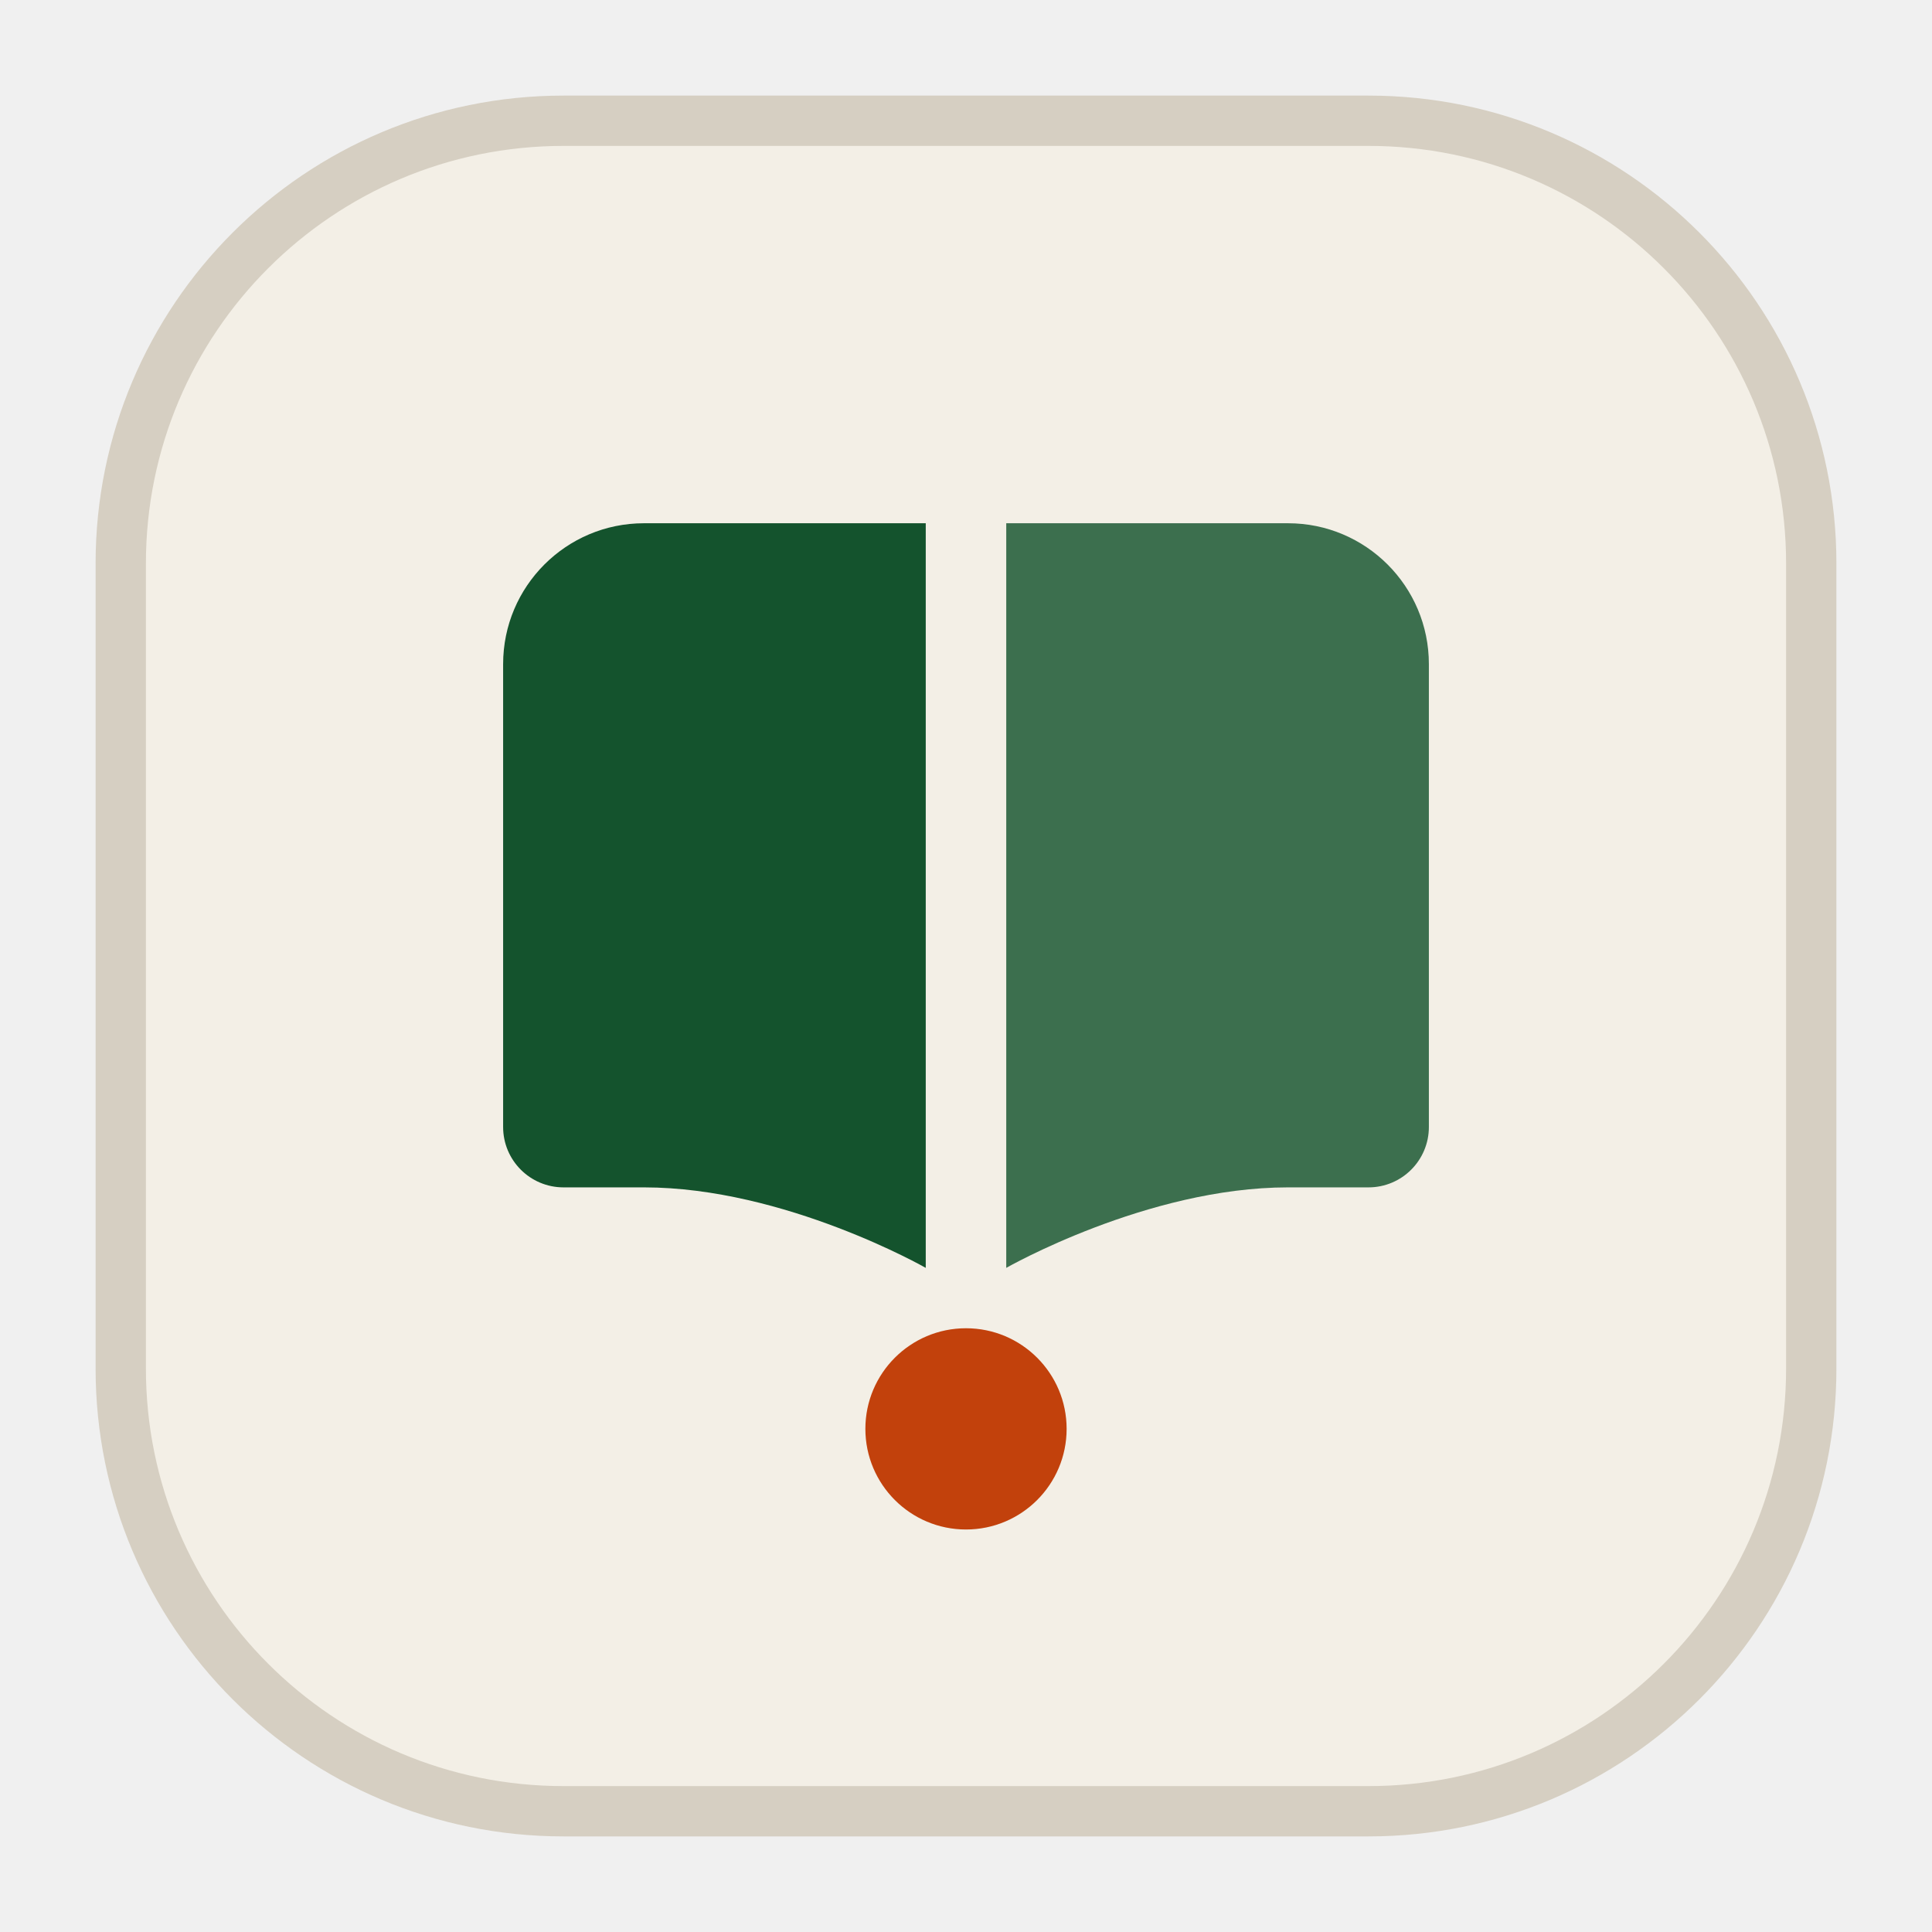
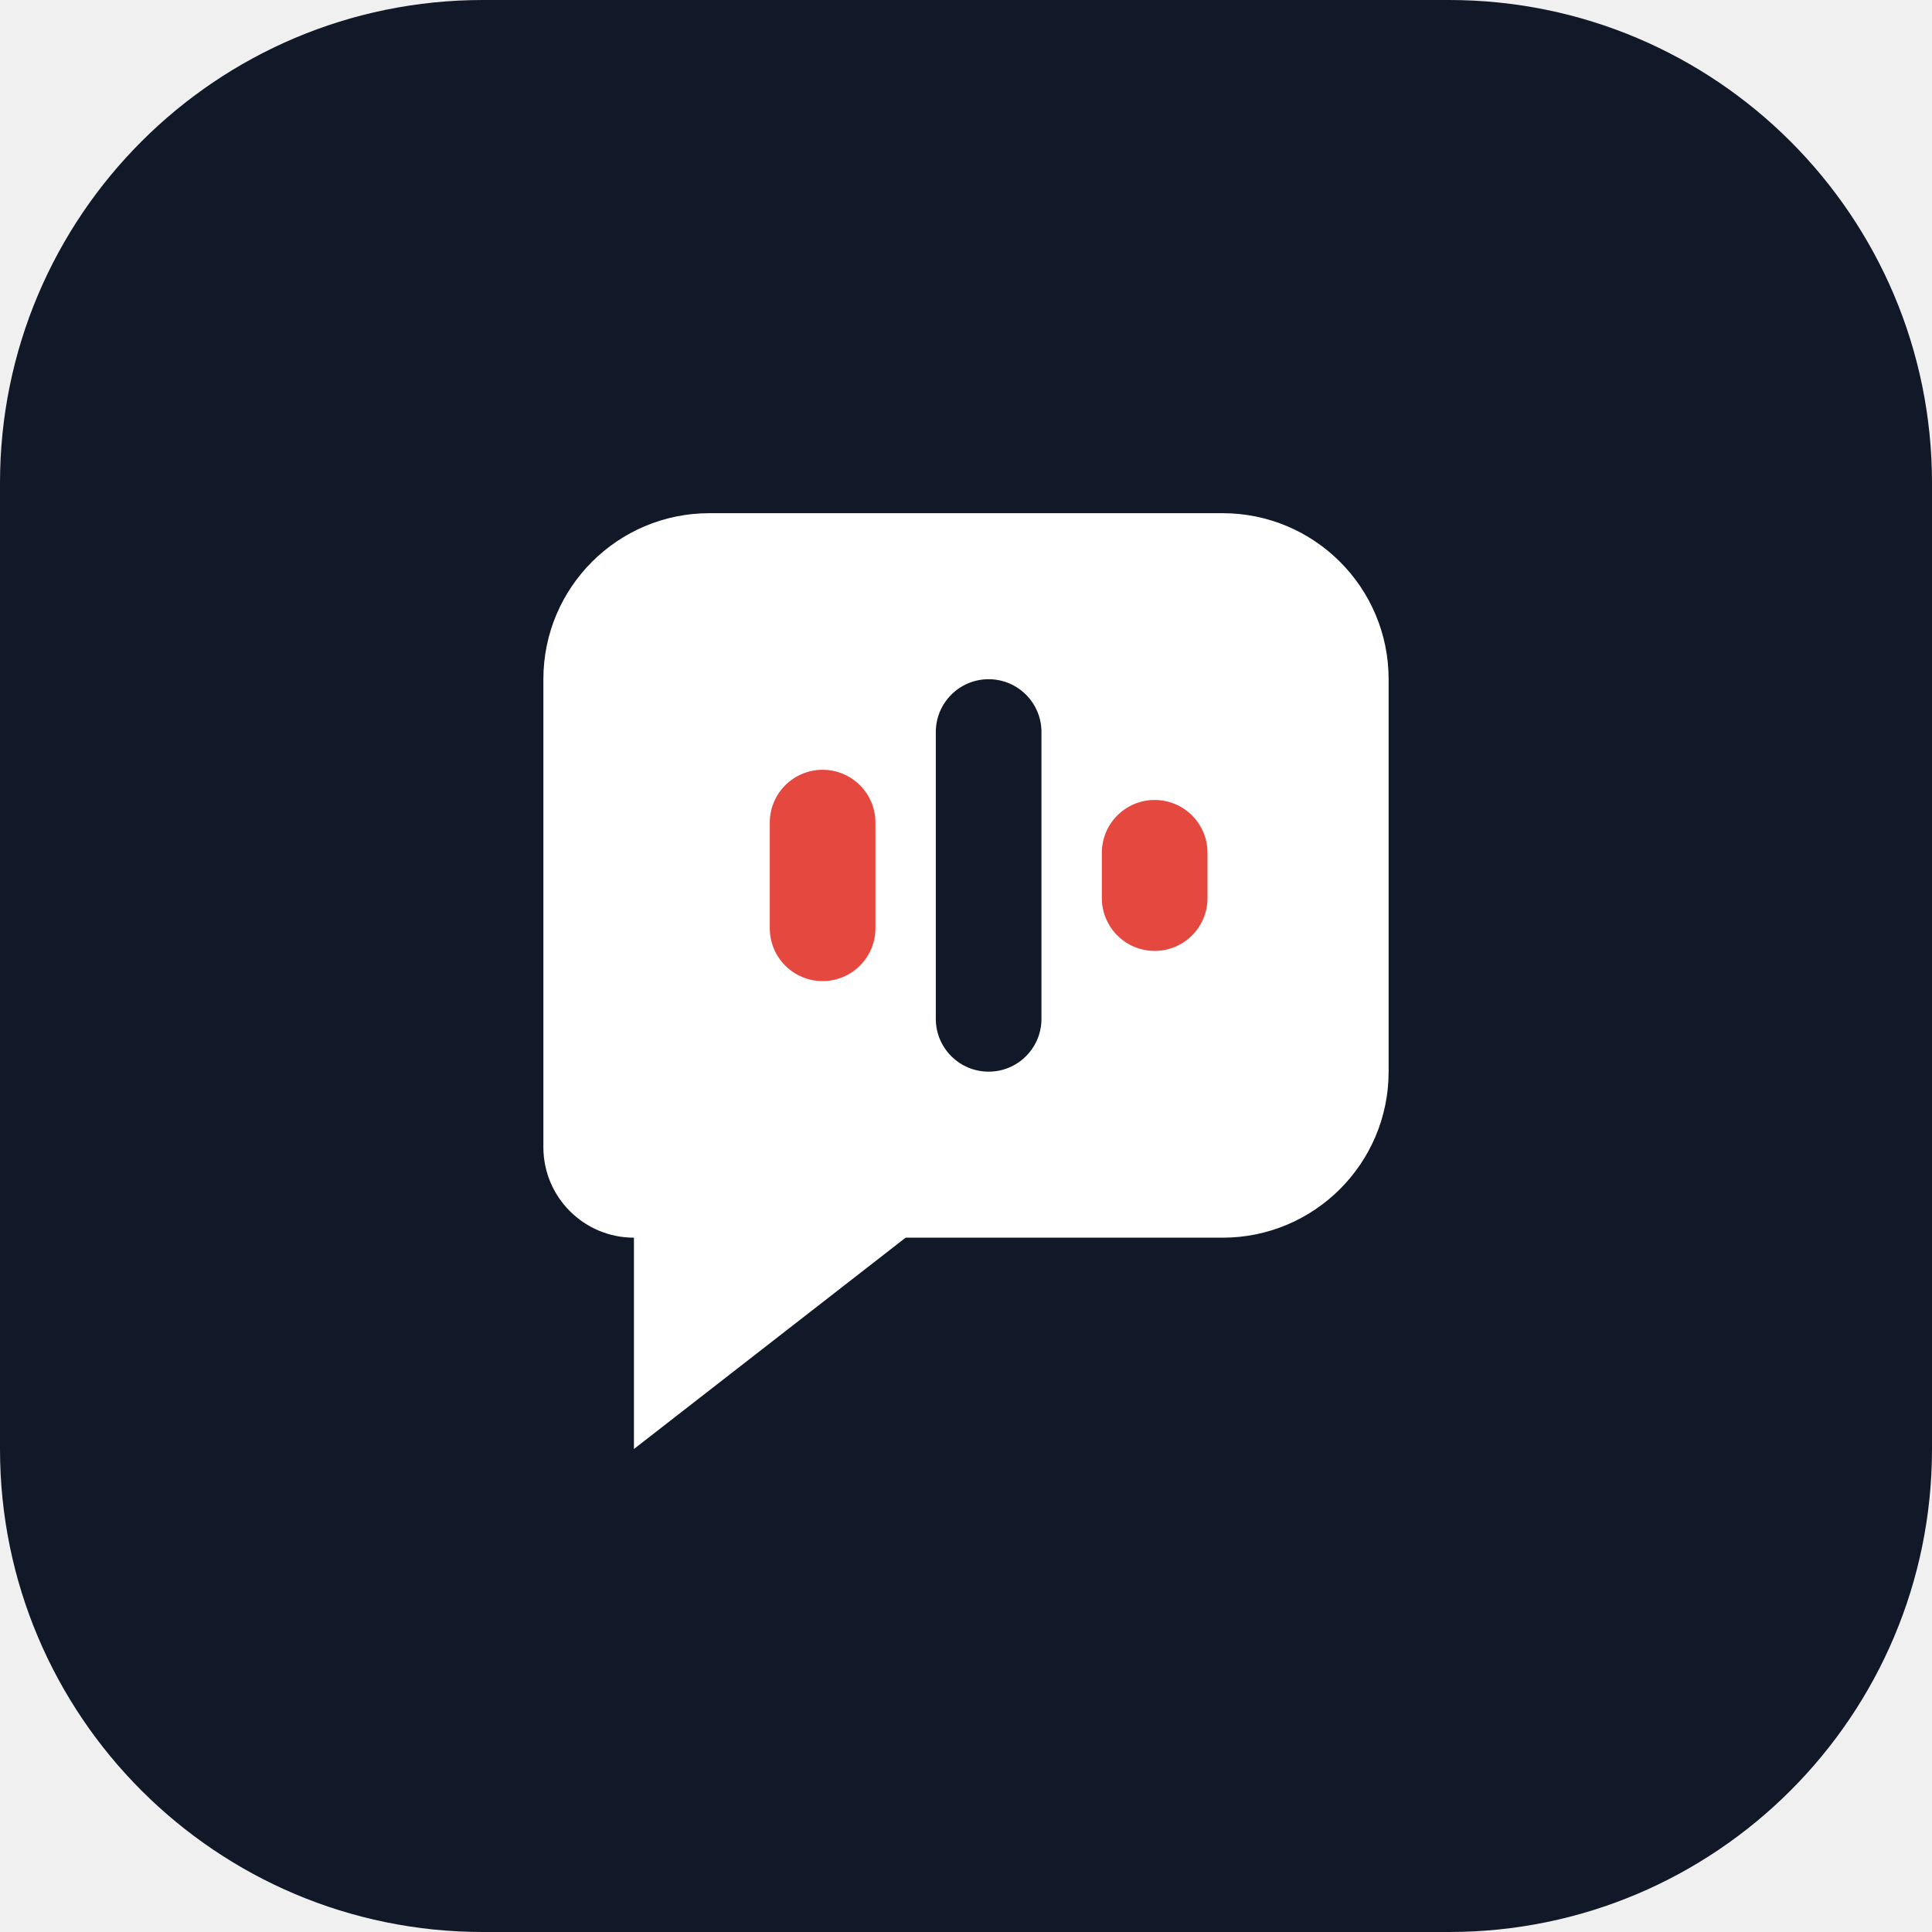
- <svg xmlns="http://www.w3.org/2000/svg" viewBox="0 0 96 96" fill="none">
-   <rect x="6" y="6" width="84" height="84" rx="22" fill="#F3EFE6" stroke="#D6CFC2" stroke-width="2.5" />
-   <path d="M25 33C25 29.134 28.134 26 32 26H46V63C46 63 39 59 32 59H28C26.343 59 25 57.657 25 56V33Z" fill="#14532D" />
-   <path d="M71 33C71 29.134 67.866 26 64 26H50V63C50 63 57 59 64 59H68C69.657 59 71 57.657 71 56V33Z" fill="#14532D" fill-opacity="0.82" />
-   <circle cx="48" cy="71" r="5" fill="#C2410C" />
+ <svg xmlns="http://www.w3.org/2000/svg" width="64" height="64" viewBox="0 0 64 64" fill="none">
+   <rect width="64" height="64" rx="16" fill="#111827" />
+   <path d="M18 22.5C18 19.462 20.462 17 23.5 17H40.5C43.538 17 46 19.462 46 22.5V35.5C46 38.538 43.538 41 40.5 41H30L21 48V41C19.343 41 18 39.657 18 38V22.5Z" fill="#FFFFFF" />
+   <rect x="25.5" y="25.5" width="3.5" height="7" rx="1.75" fill="#E5483F" />
+   <rect x="31" y="22.5" width="3.5" height="13" rx="1.75" fill="#111827" />
+   <rect x="36.5" y="26.5" width="3.5" height="5" rx="1.75" fill="#E5483F" />
</svg>
